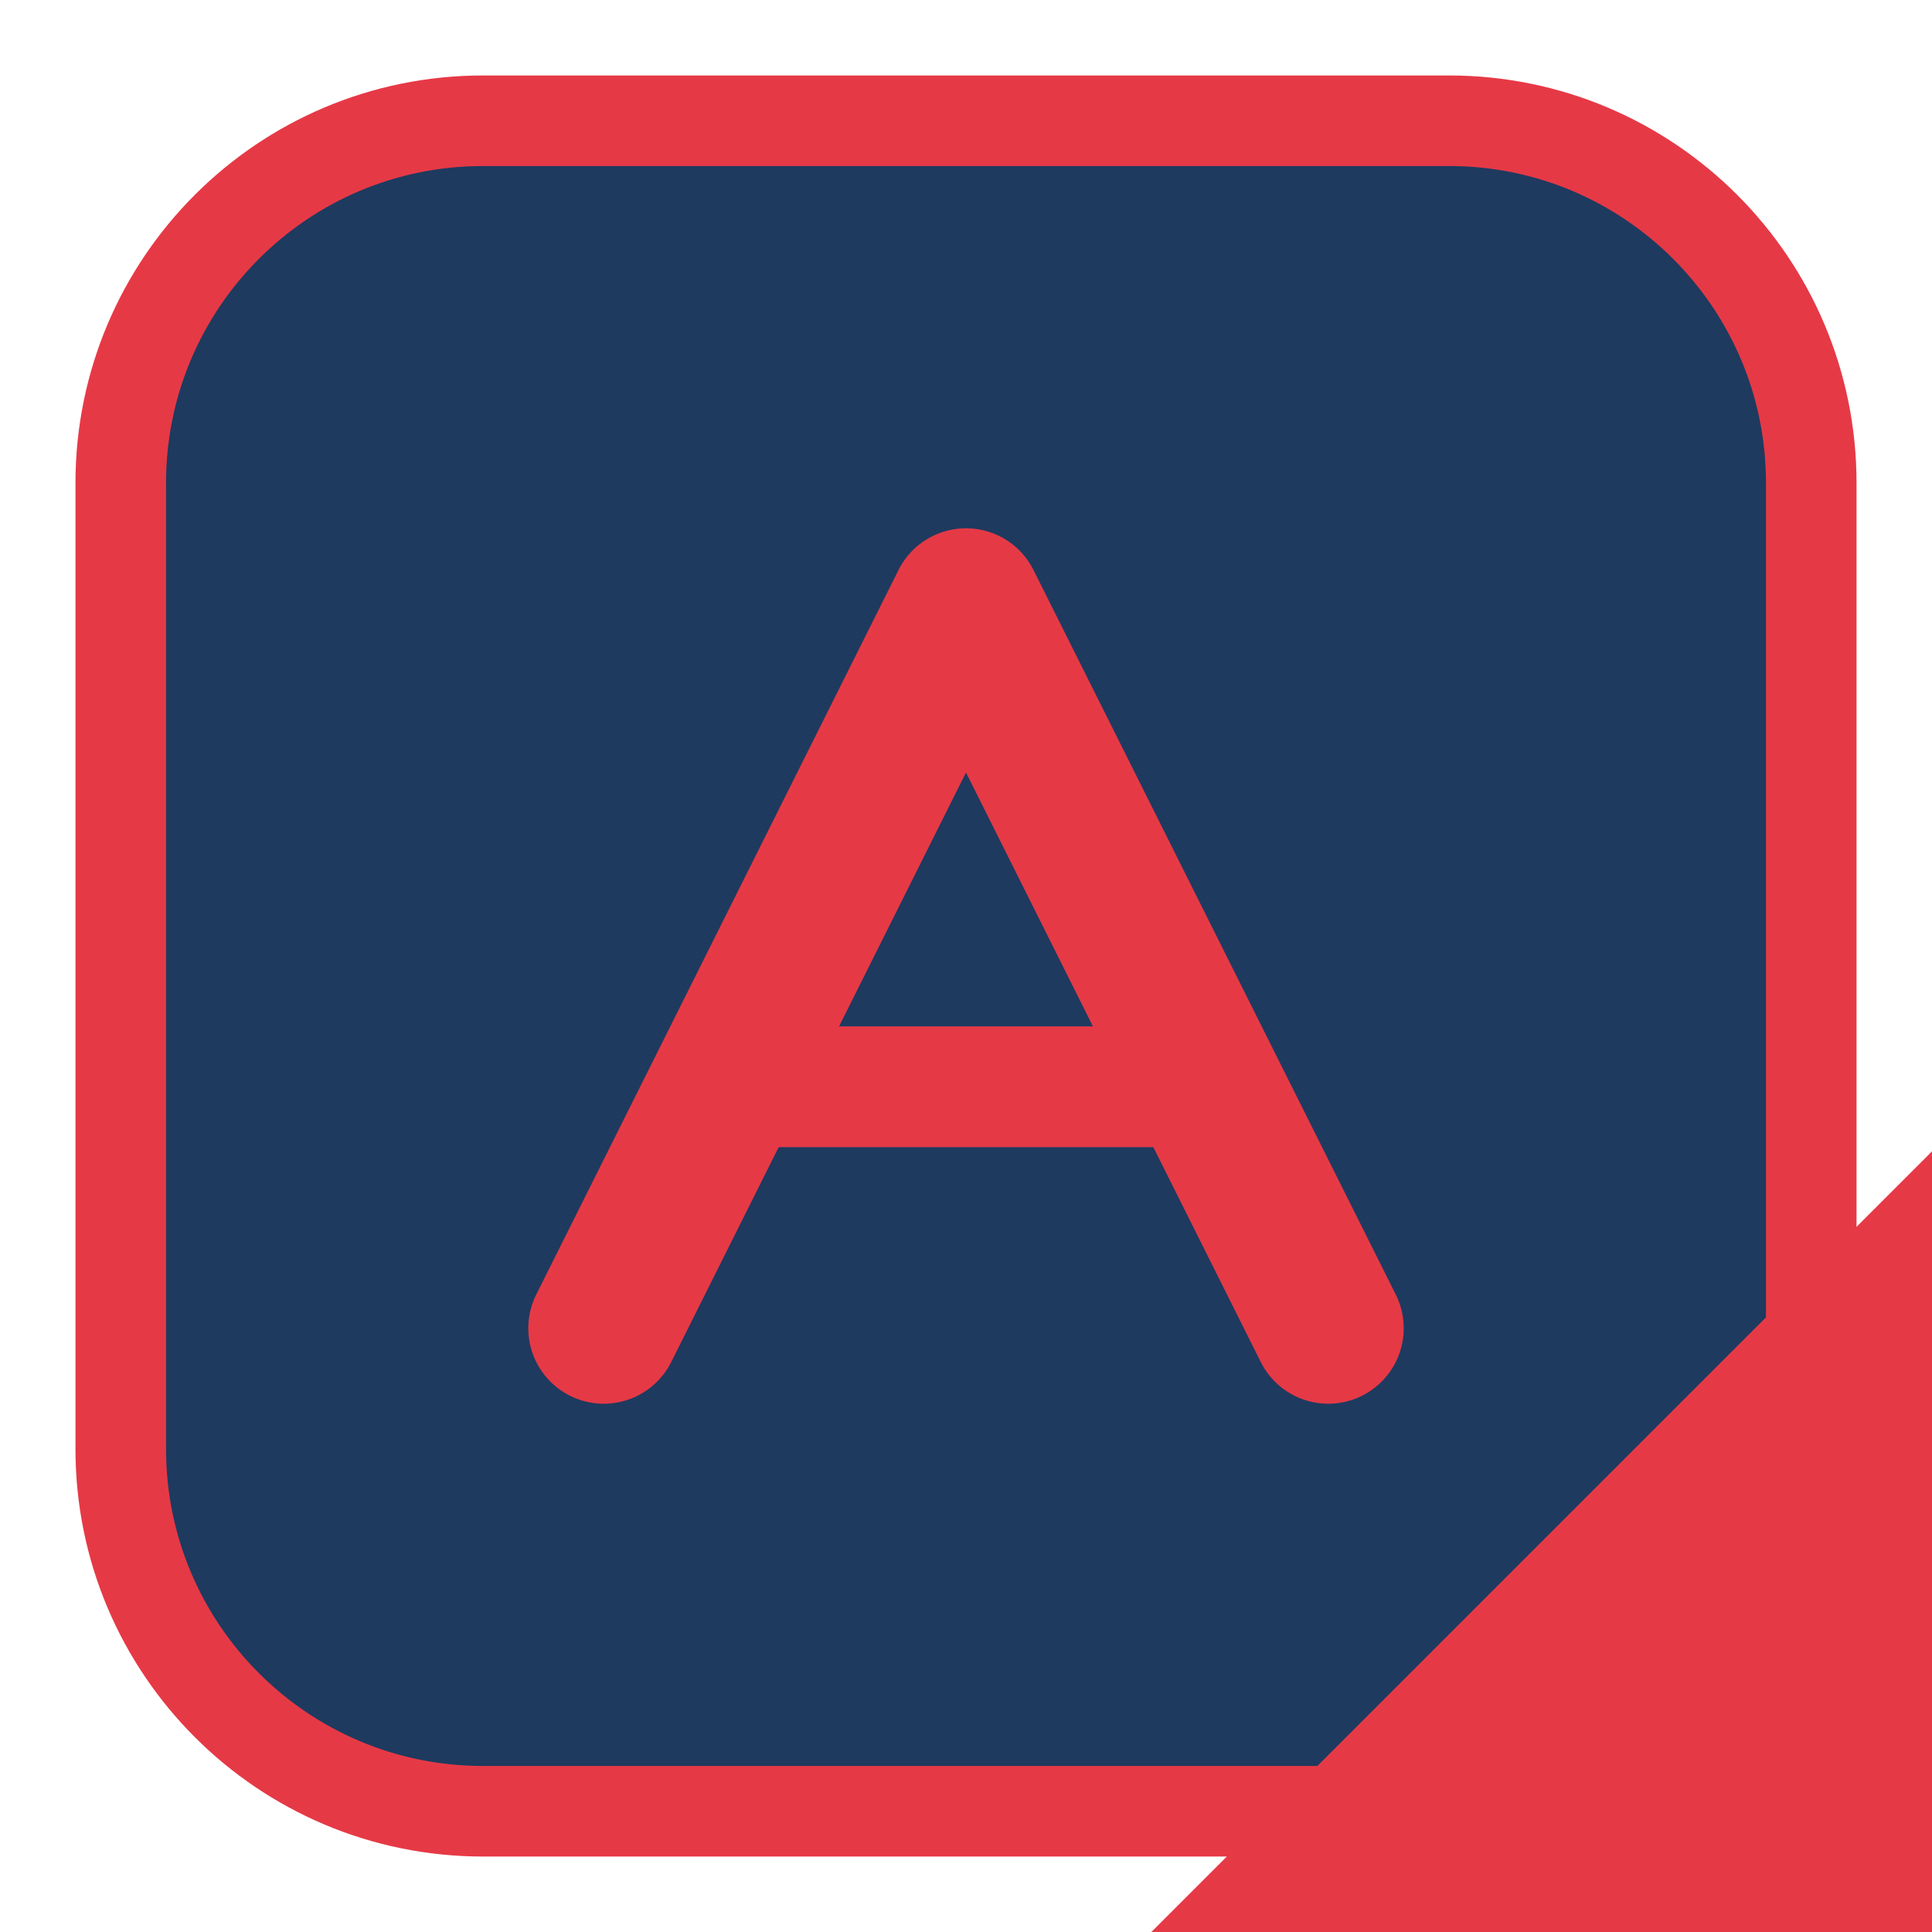
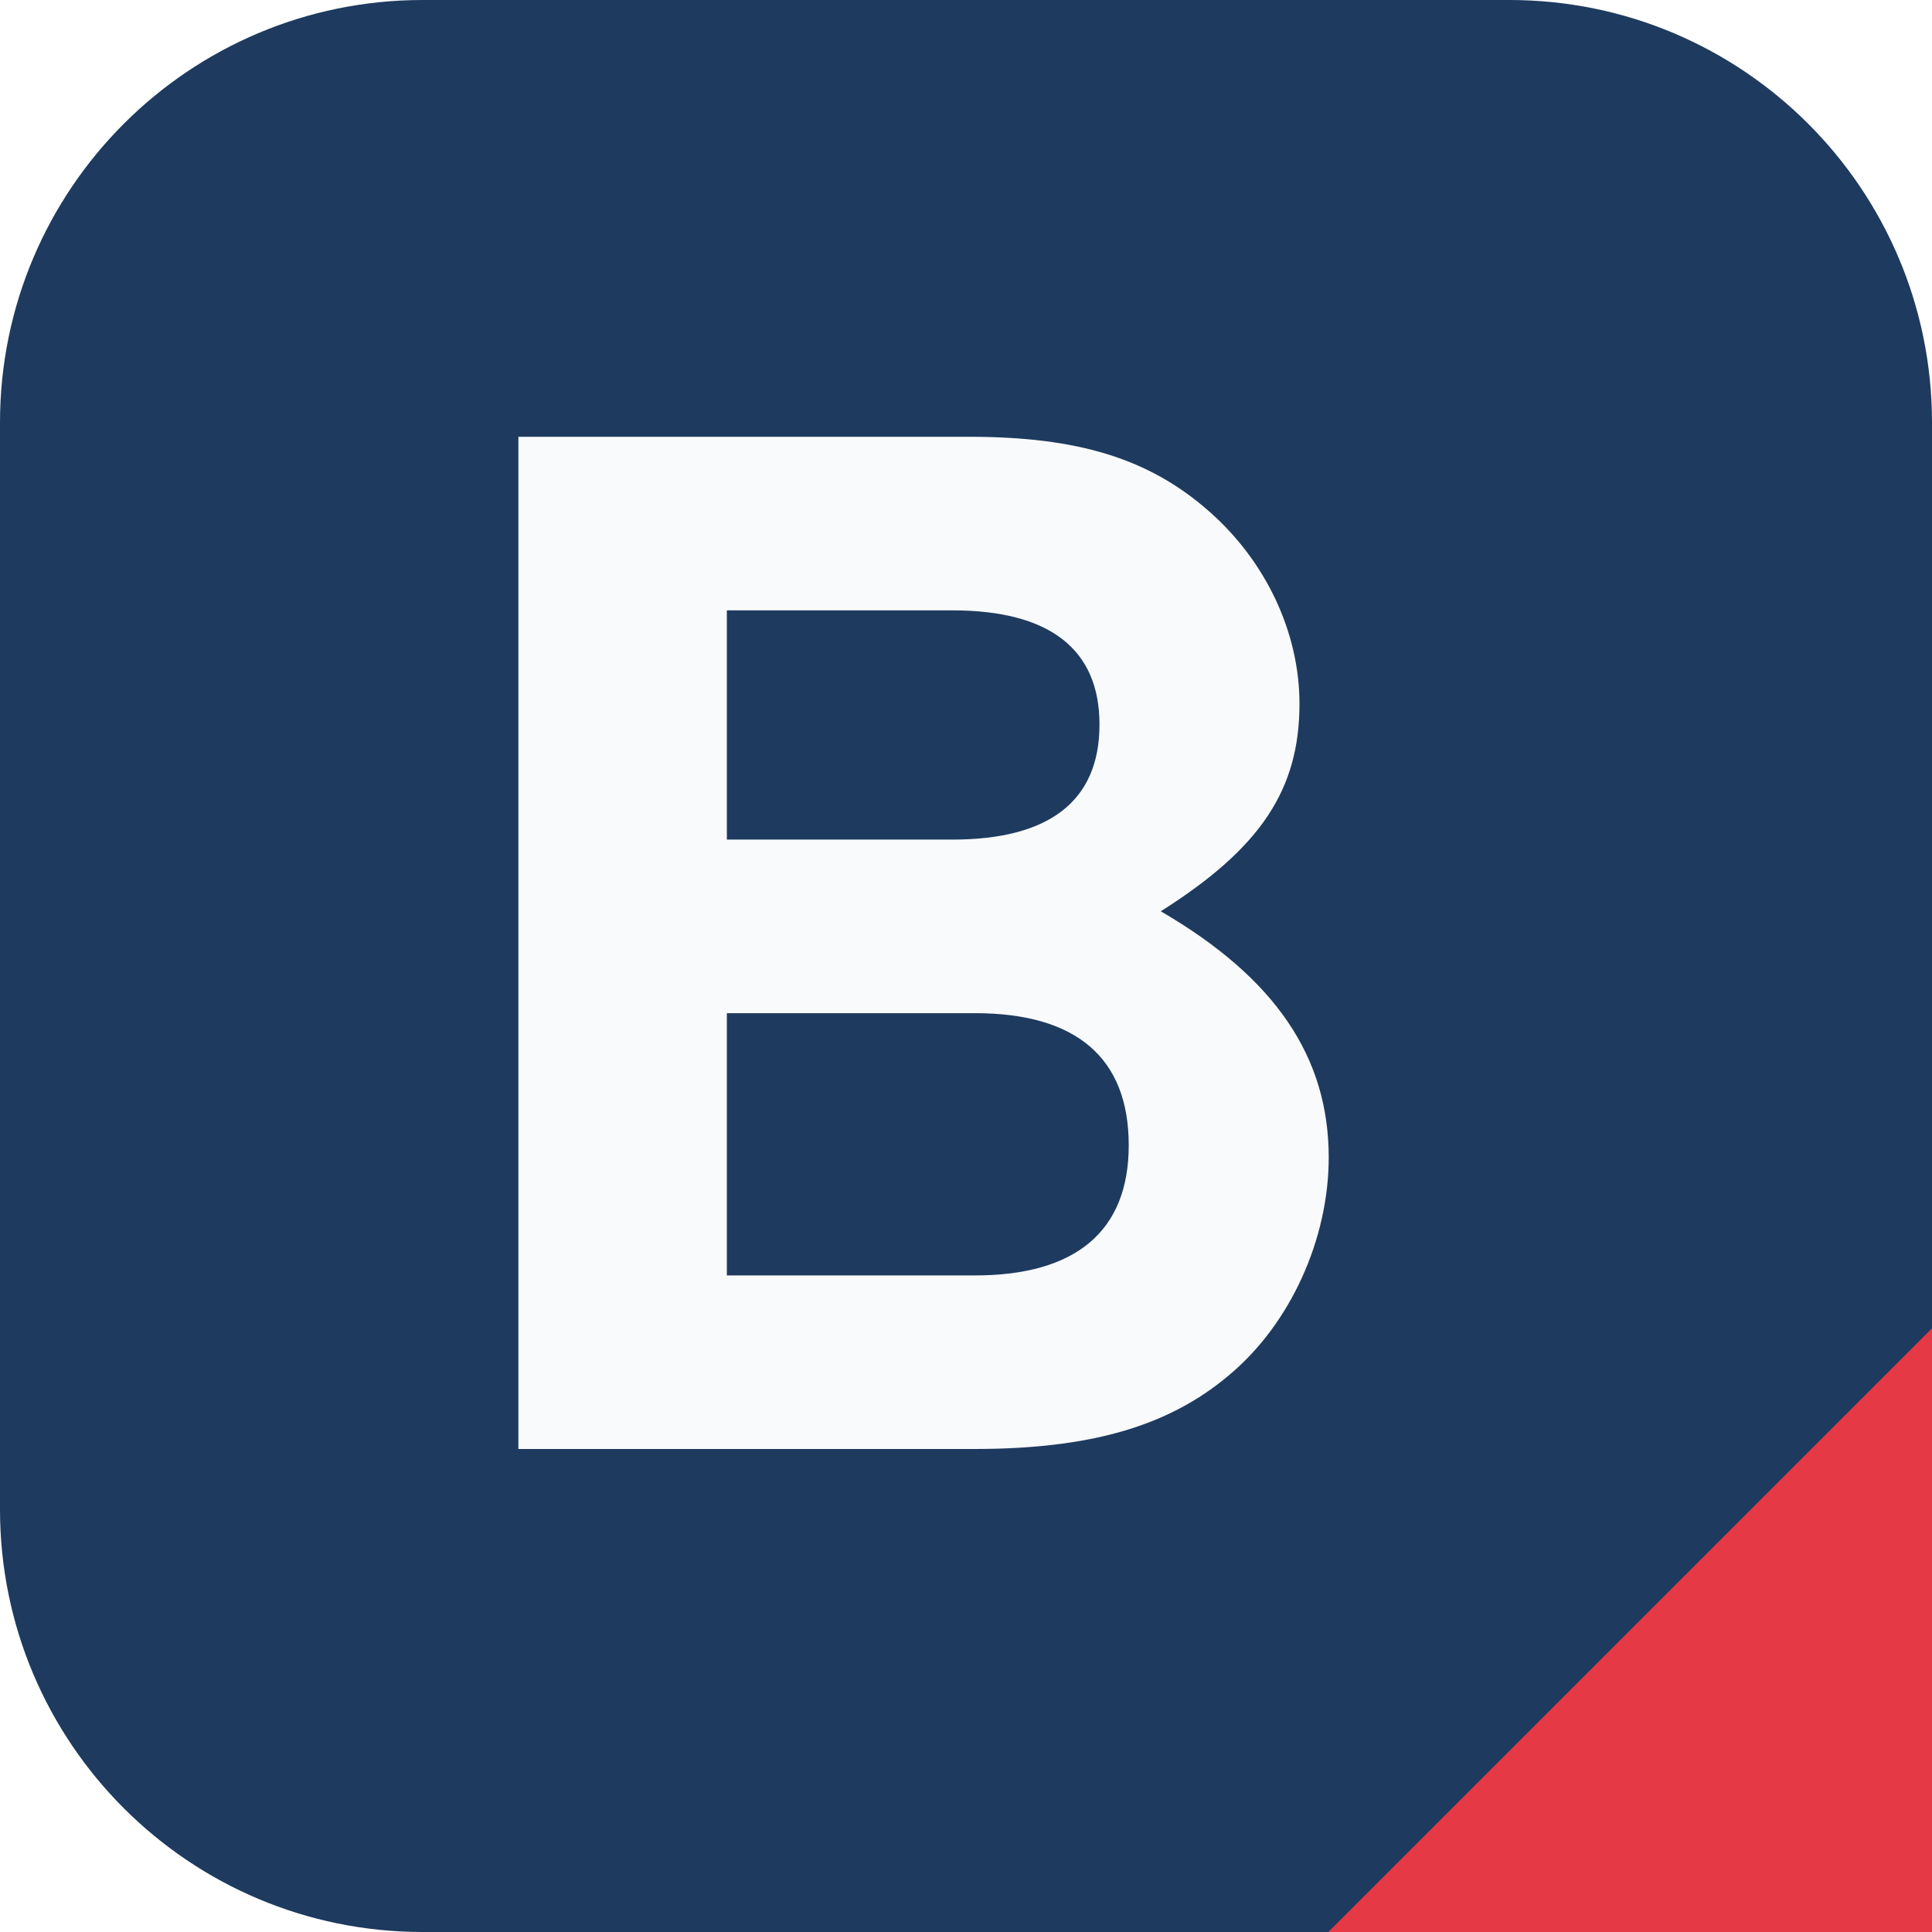
<svg xmlns="http://www.w3.org/2000/svg" width="32" height="32" viewBox="0 0 32 32">
-   <rect x="2" y="2" width="28" height="28" rx="6" fill="#1e3a5f" stroke="#e63946" stroke-width="1.5" />
-   <path d="M10 22L16 10L22 22" stroke="#e63946" stroke-width="2.5" stroke-linecap="round" stroke-linejoin="round" fill="none" />
-   <path d="M12 18H20" stroke="#e63946" stroke-width="2" stroke-linecap="round" />
-   <polygon points="32,32 32,19.07 19.07,32" fill="#e63946" />
+   <rect width="32" height="32" rx="7" fill="#1e3a5f" />
+   <text x="15" y="24" font-family="'Helvetica Neue',Helvetica,Arial,sans-serif" font-size="23" font-weight="800" letter-spacing="-1" fill="#f8fafc" text-anchor="middle">B</text>
+   <path d="M32 32 L32 22 L22 32 Z" fill="#e63946" />
</svg>
